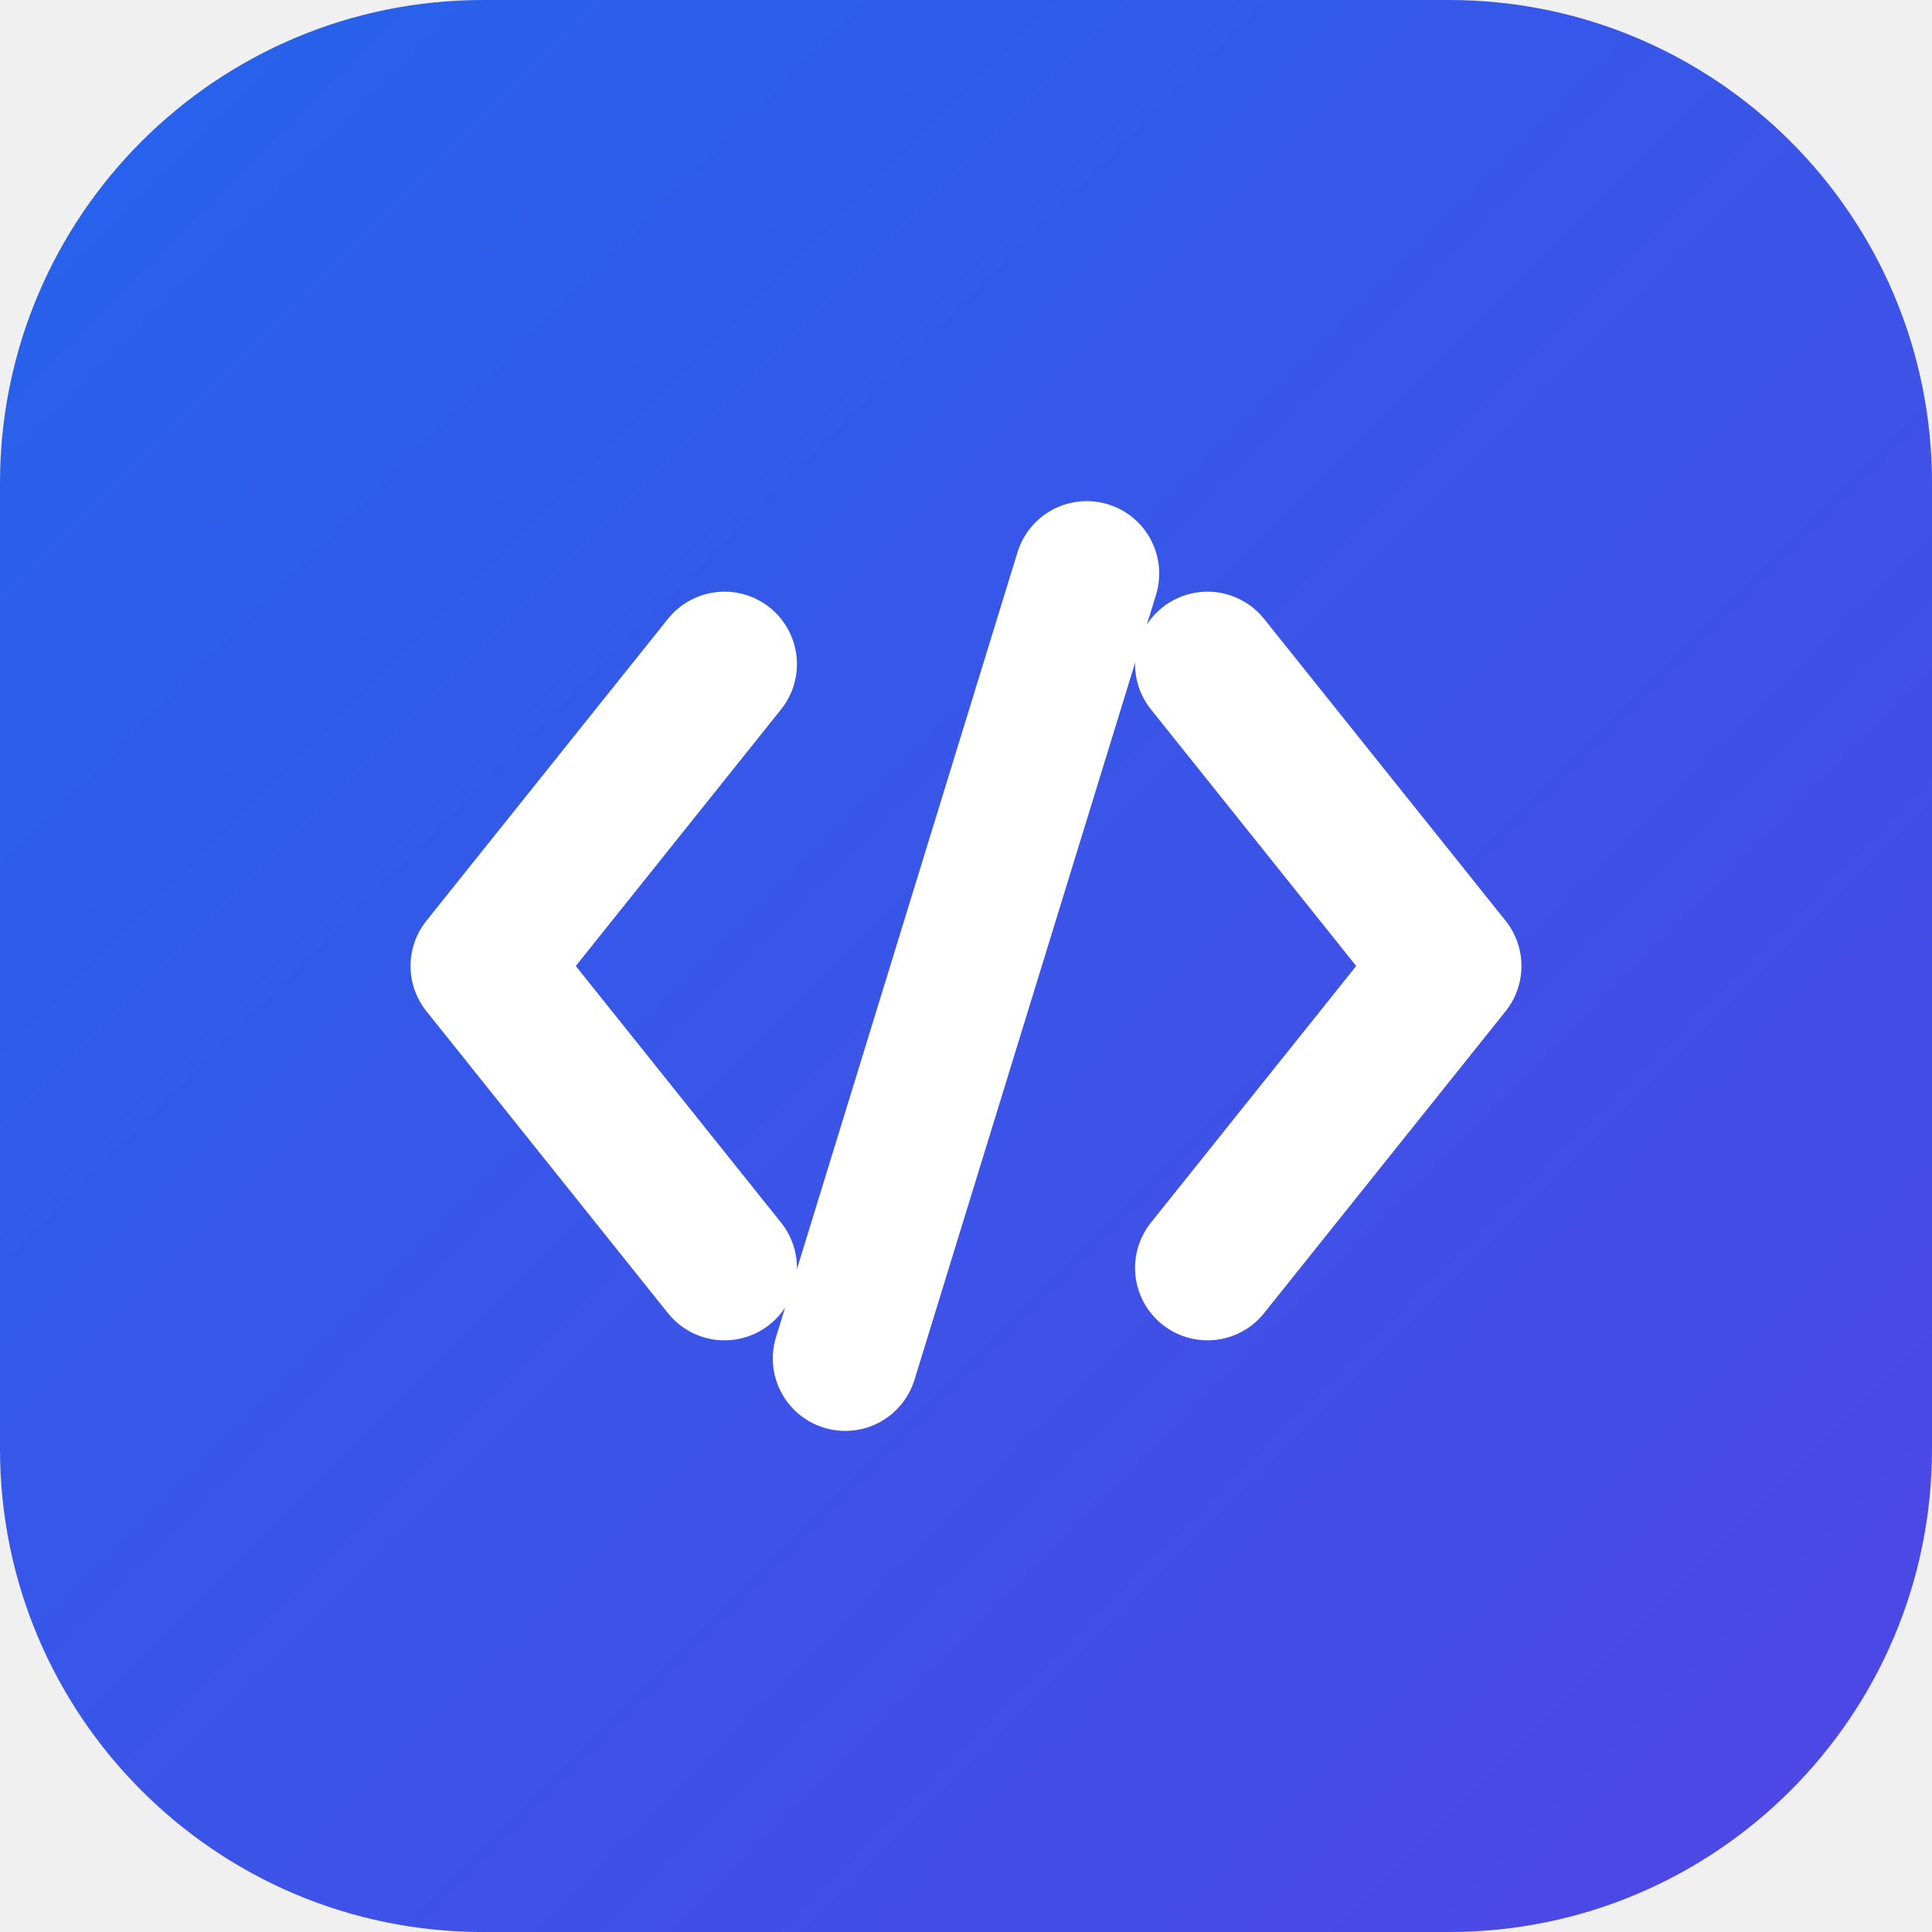
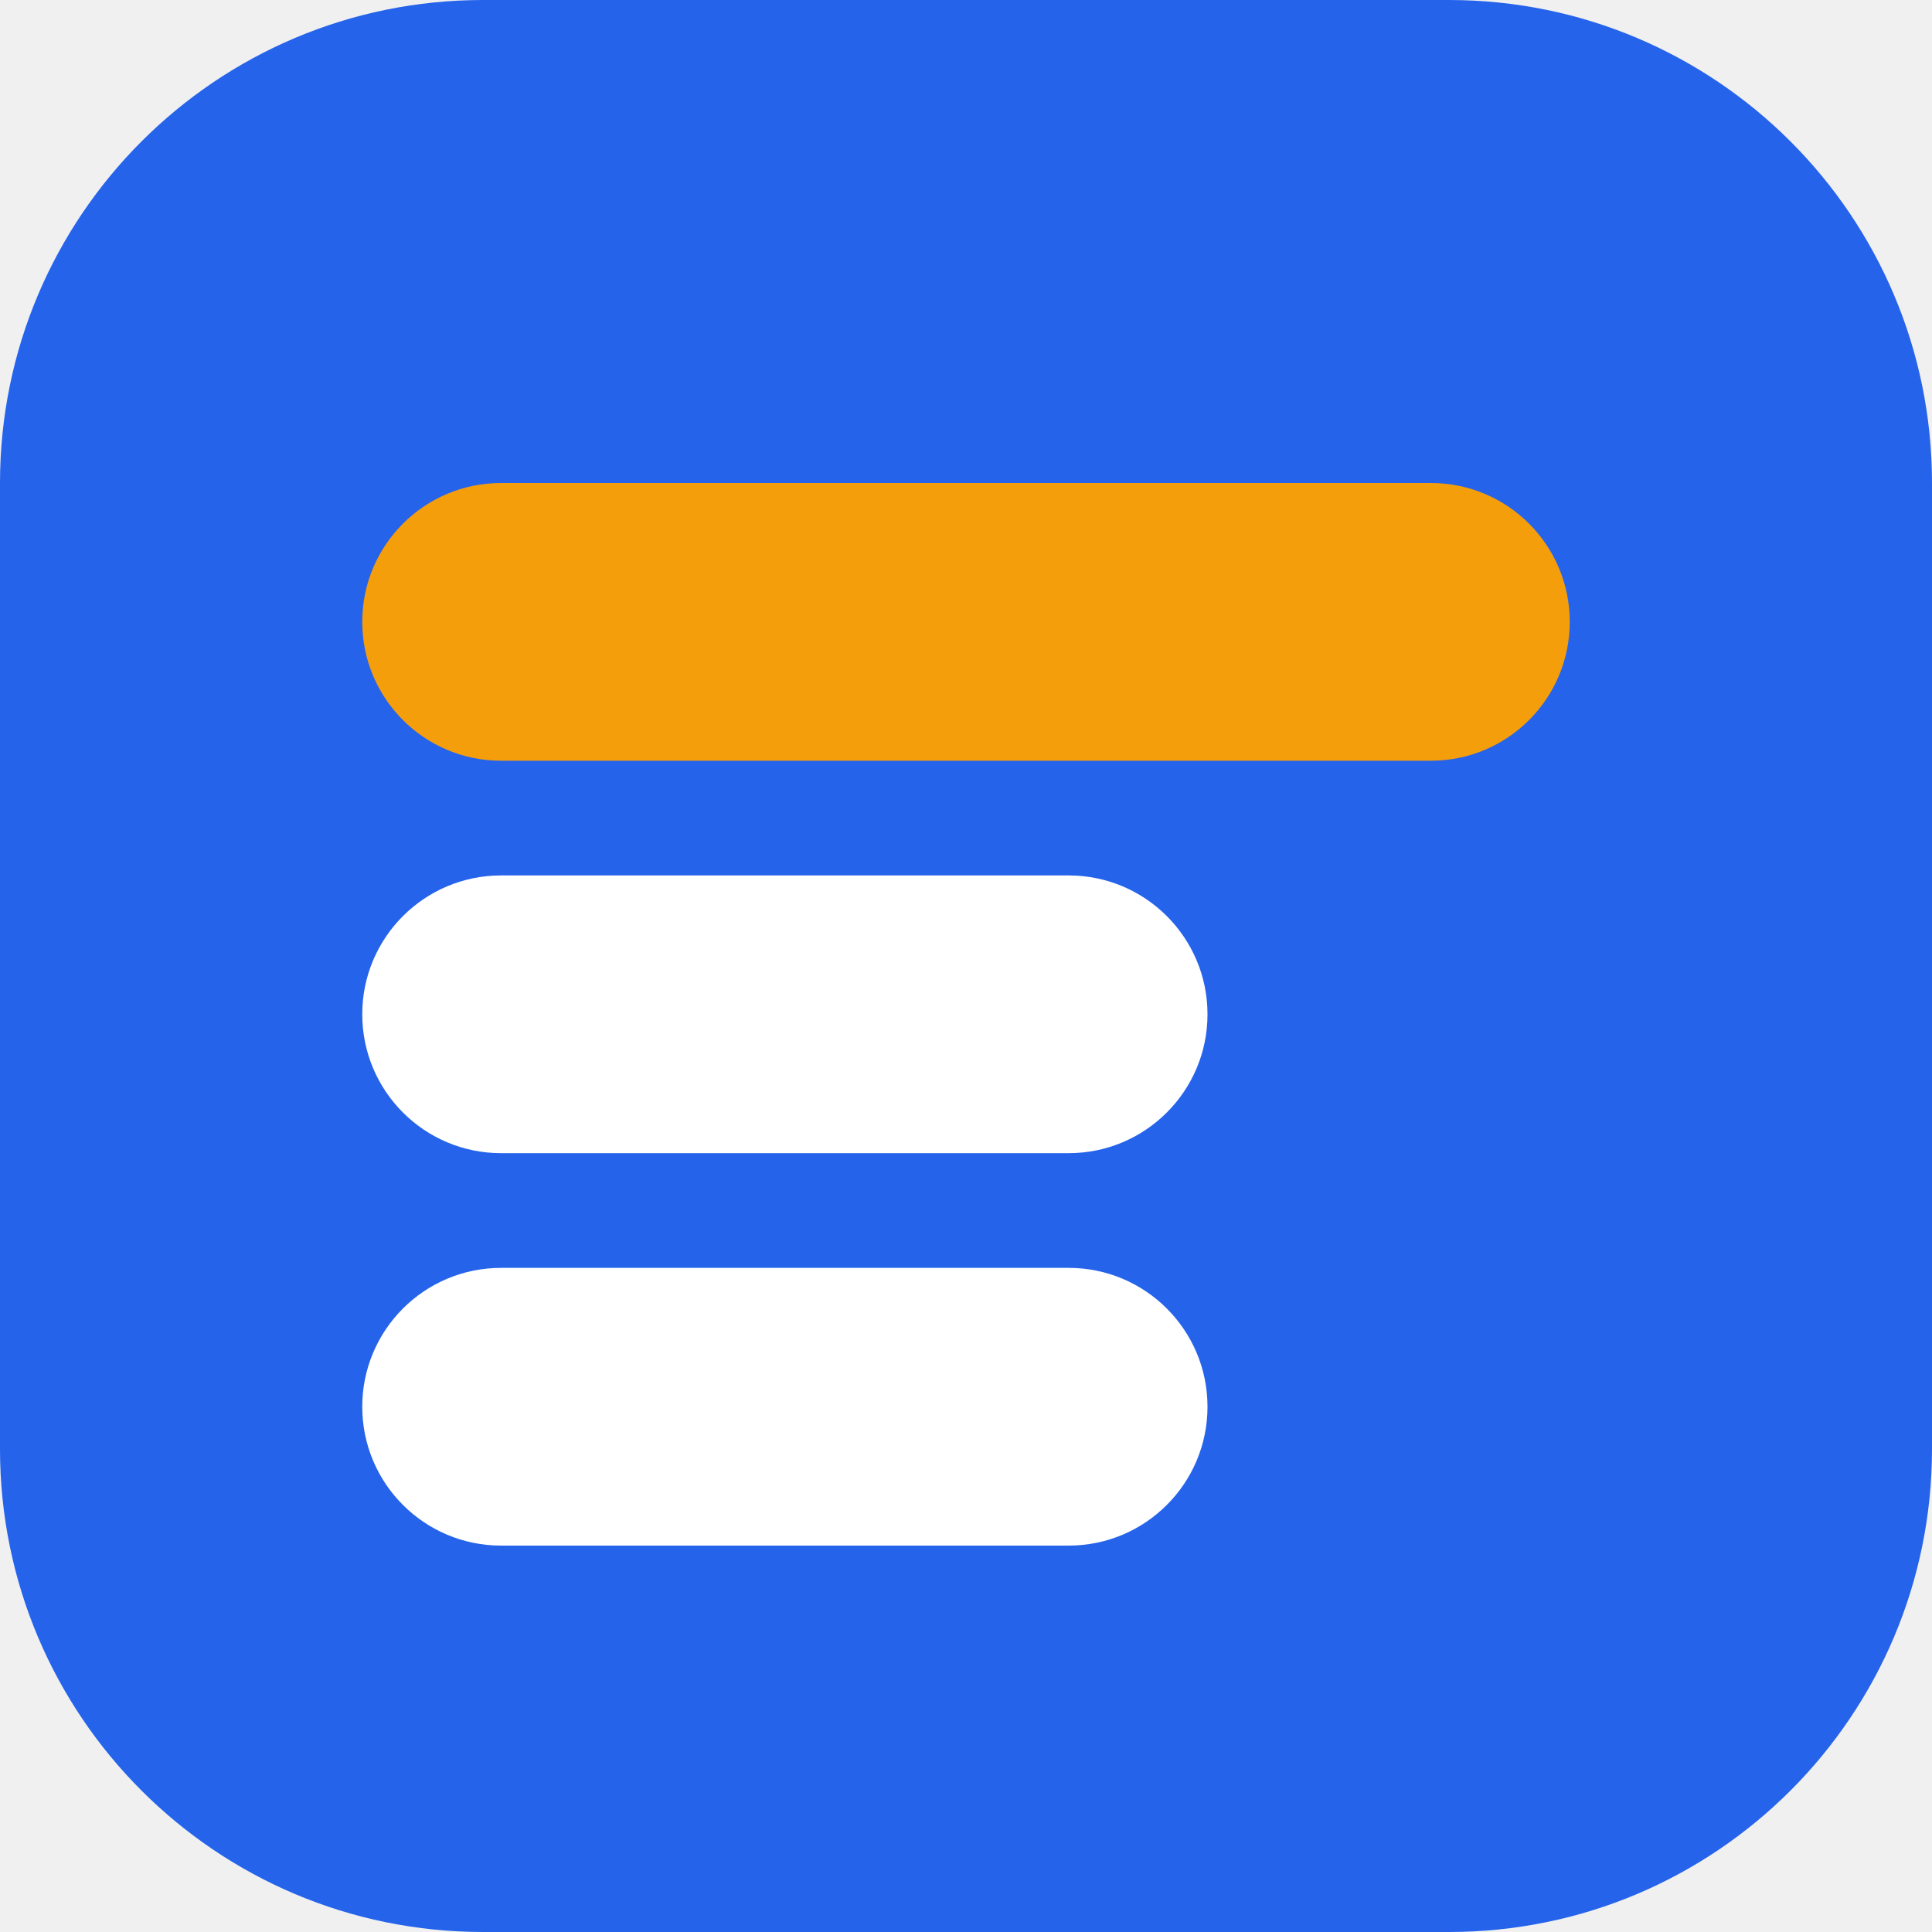
<svg xmlns="http://www.w3.org/2000/svg" width="32" height="32" viewBox="0 0 32 32" fill="none">
-   <defs>
-     <linearGradient id="g" x1="0" y1="0" x2="32" y2="32" gradientUnits="userSpaceOnUse">
-       <stop stop-color="#2563EB" />
-       <stop offset="1" stop-color="#4F46E5" />
-     </linearGradient>
-   </defs>
-   <rect width="32" height="32" rx="8" fill="url(#g)" />
-   <g stroke="#fff" stroke-width="2.4" stroke-linecap="round" stroke-linejoin="round" fill="none">
-     <polyline points="12,11 8,16 12,21" />
-     <polyline points="20,11 24,16 20,21" />
-     <line x1="18" y1="9.5" x2="14" y2="22.5" />
-   </g>
+   <rect width="32" height="32" rx="8" fill="#2563EB" />
+   <rect x="6" y="8" width="20" height="4.6" rx="2.3" fill="#F59E0B" />
+   <rect x="6" y="14.5" width="14" height="4.6" rx="2.3" fill="#ffffff" />
+   <rect x="6" y="21" width="14" height="4.6" rx="2.3" fill="#ffffff" />
</svg>
